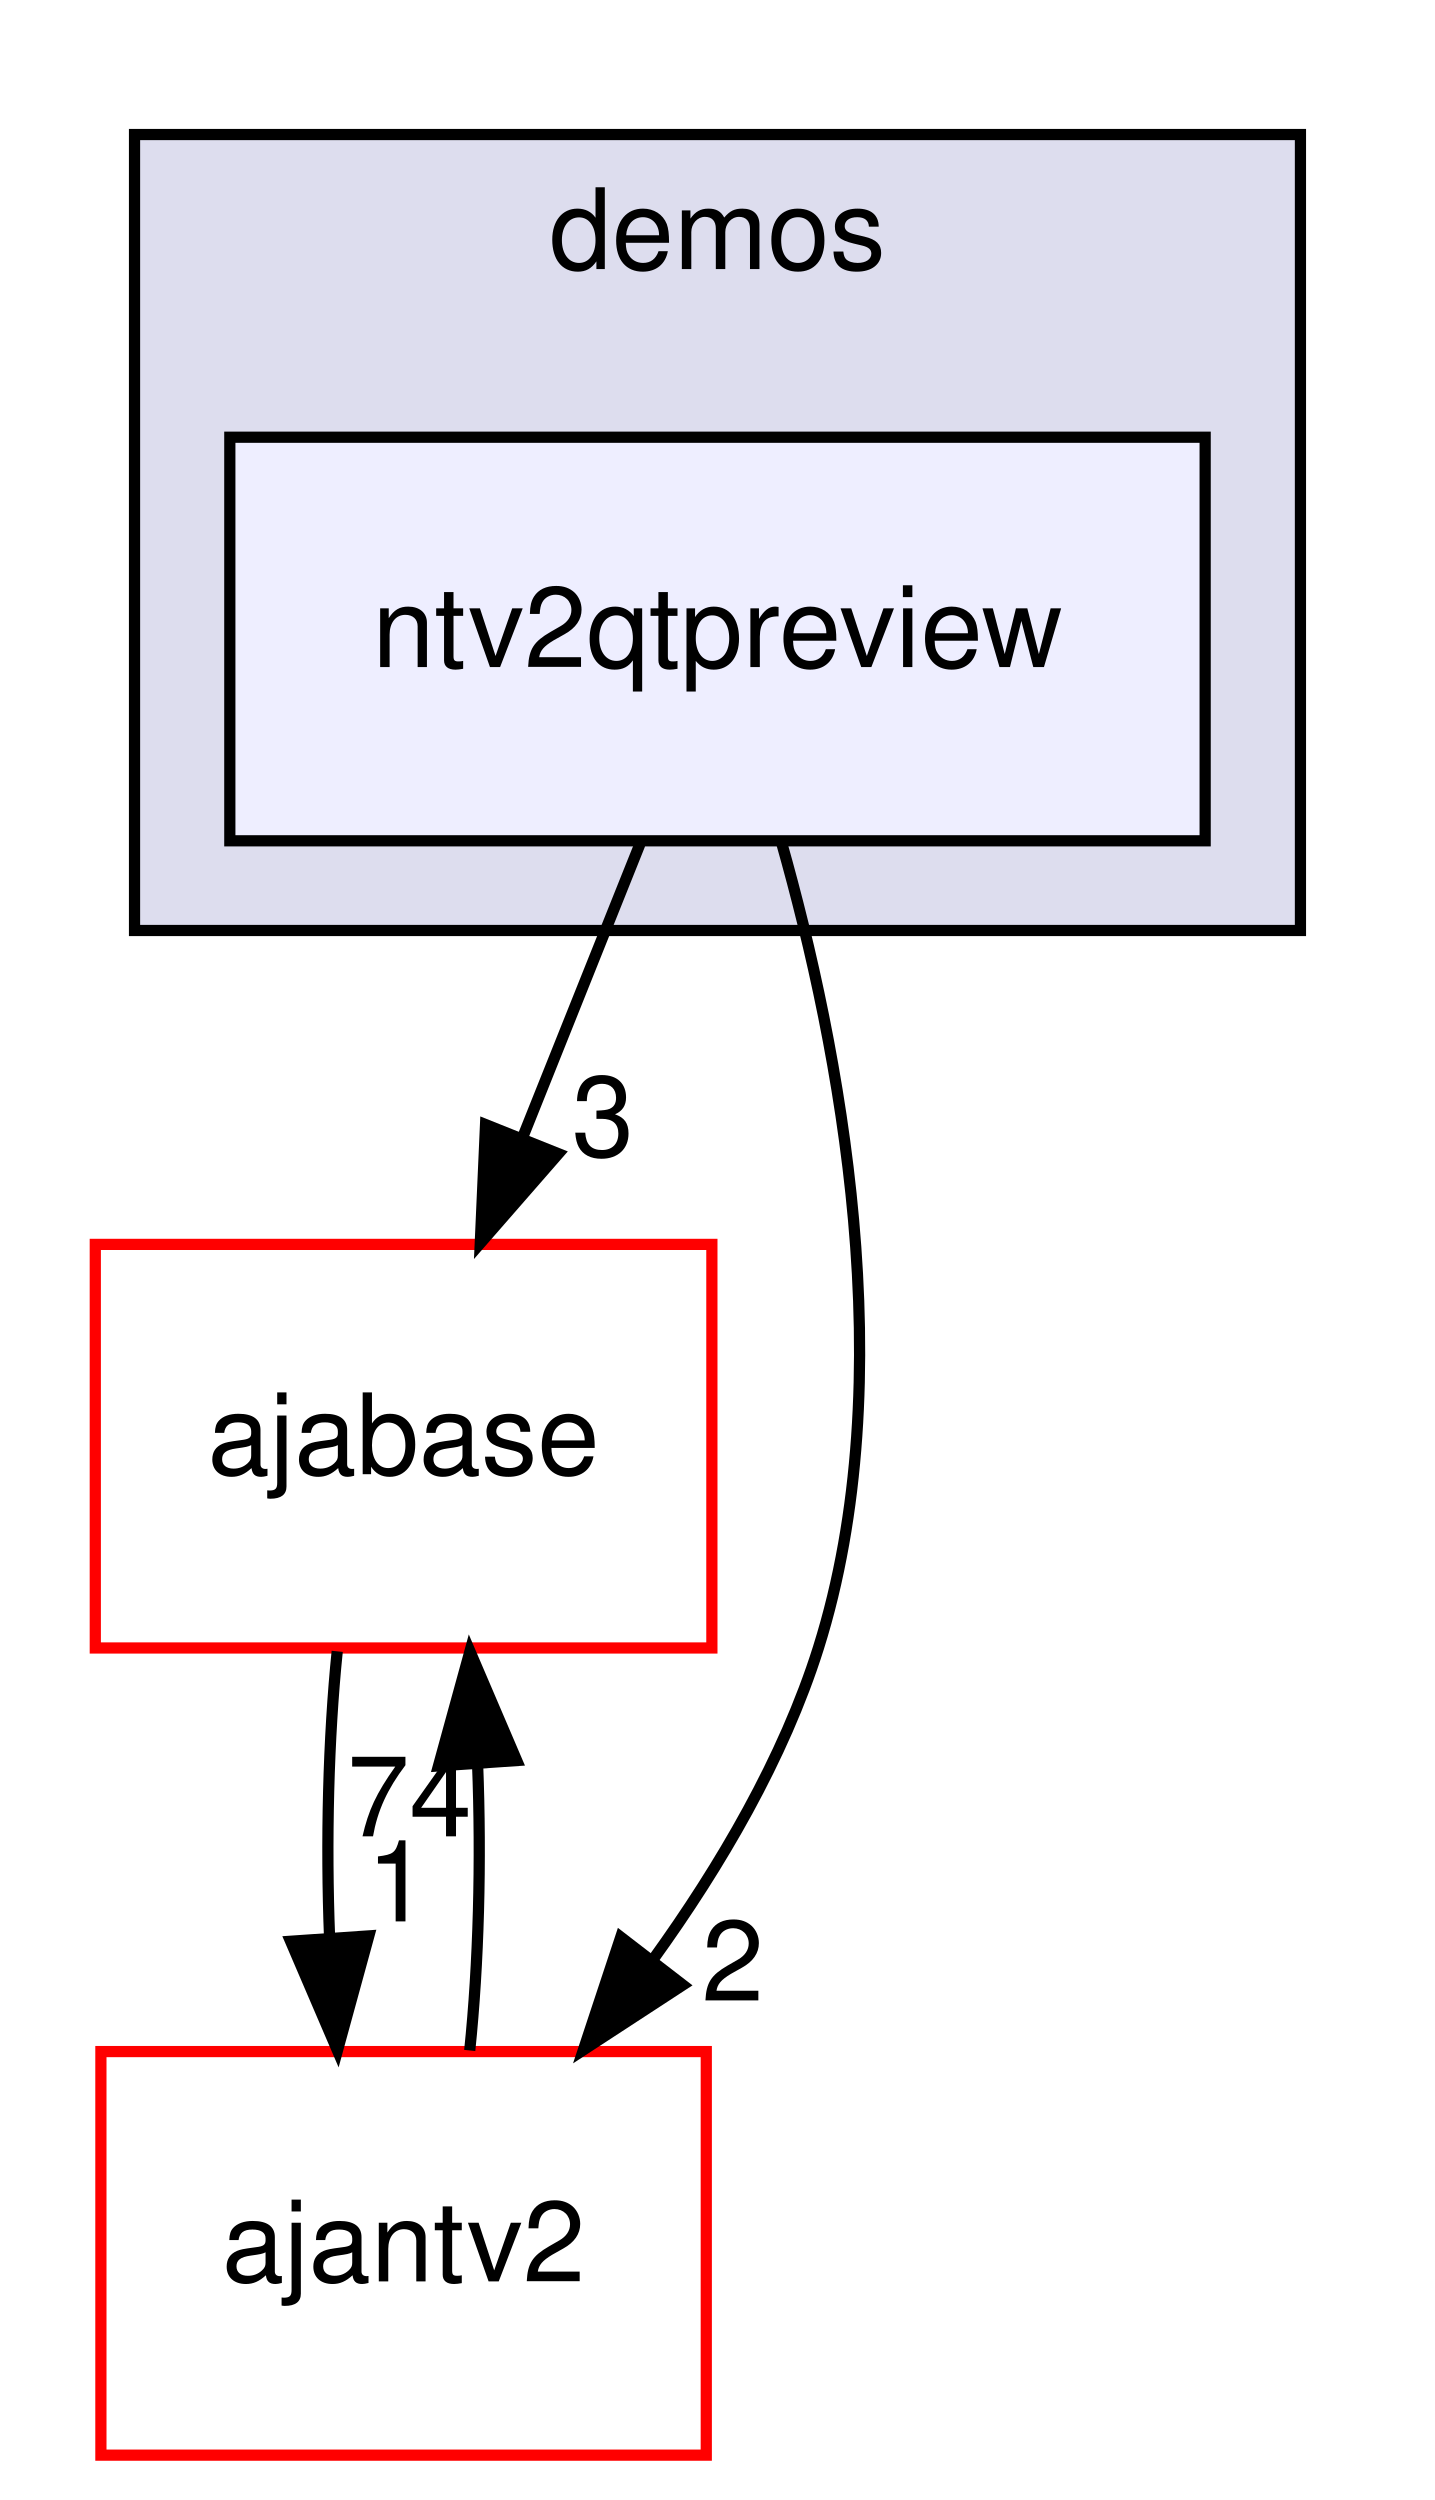
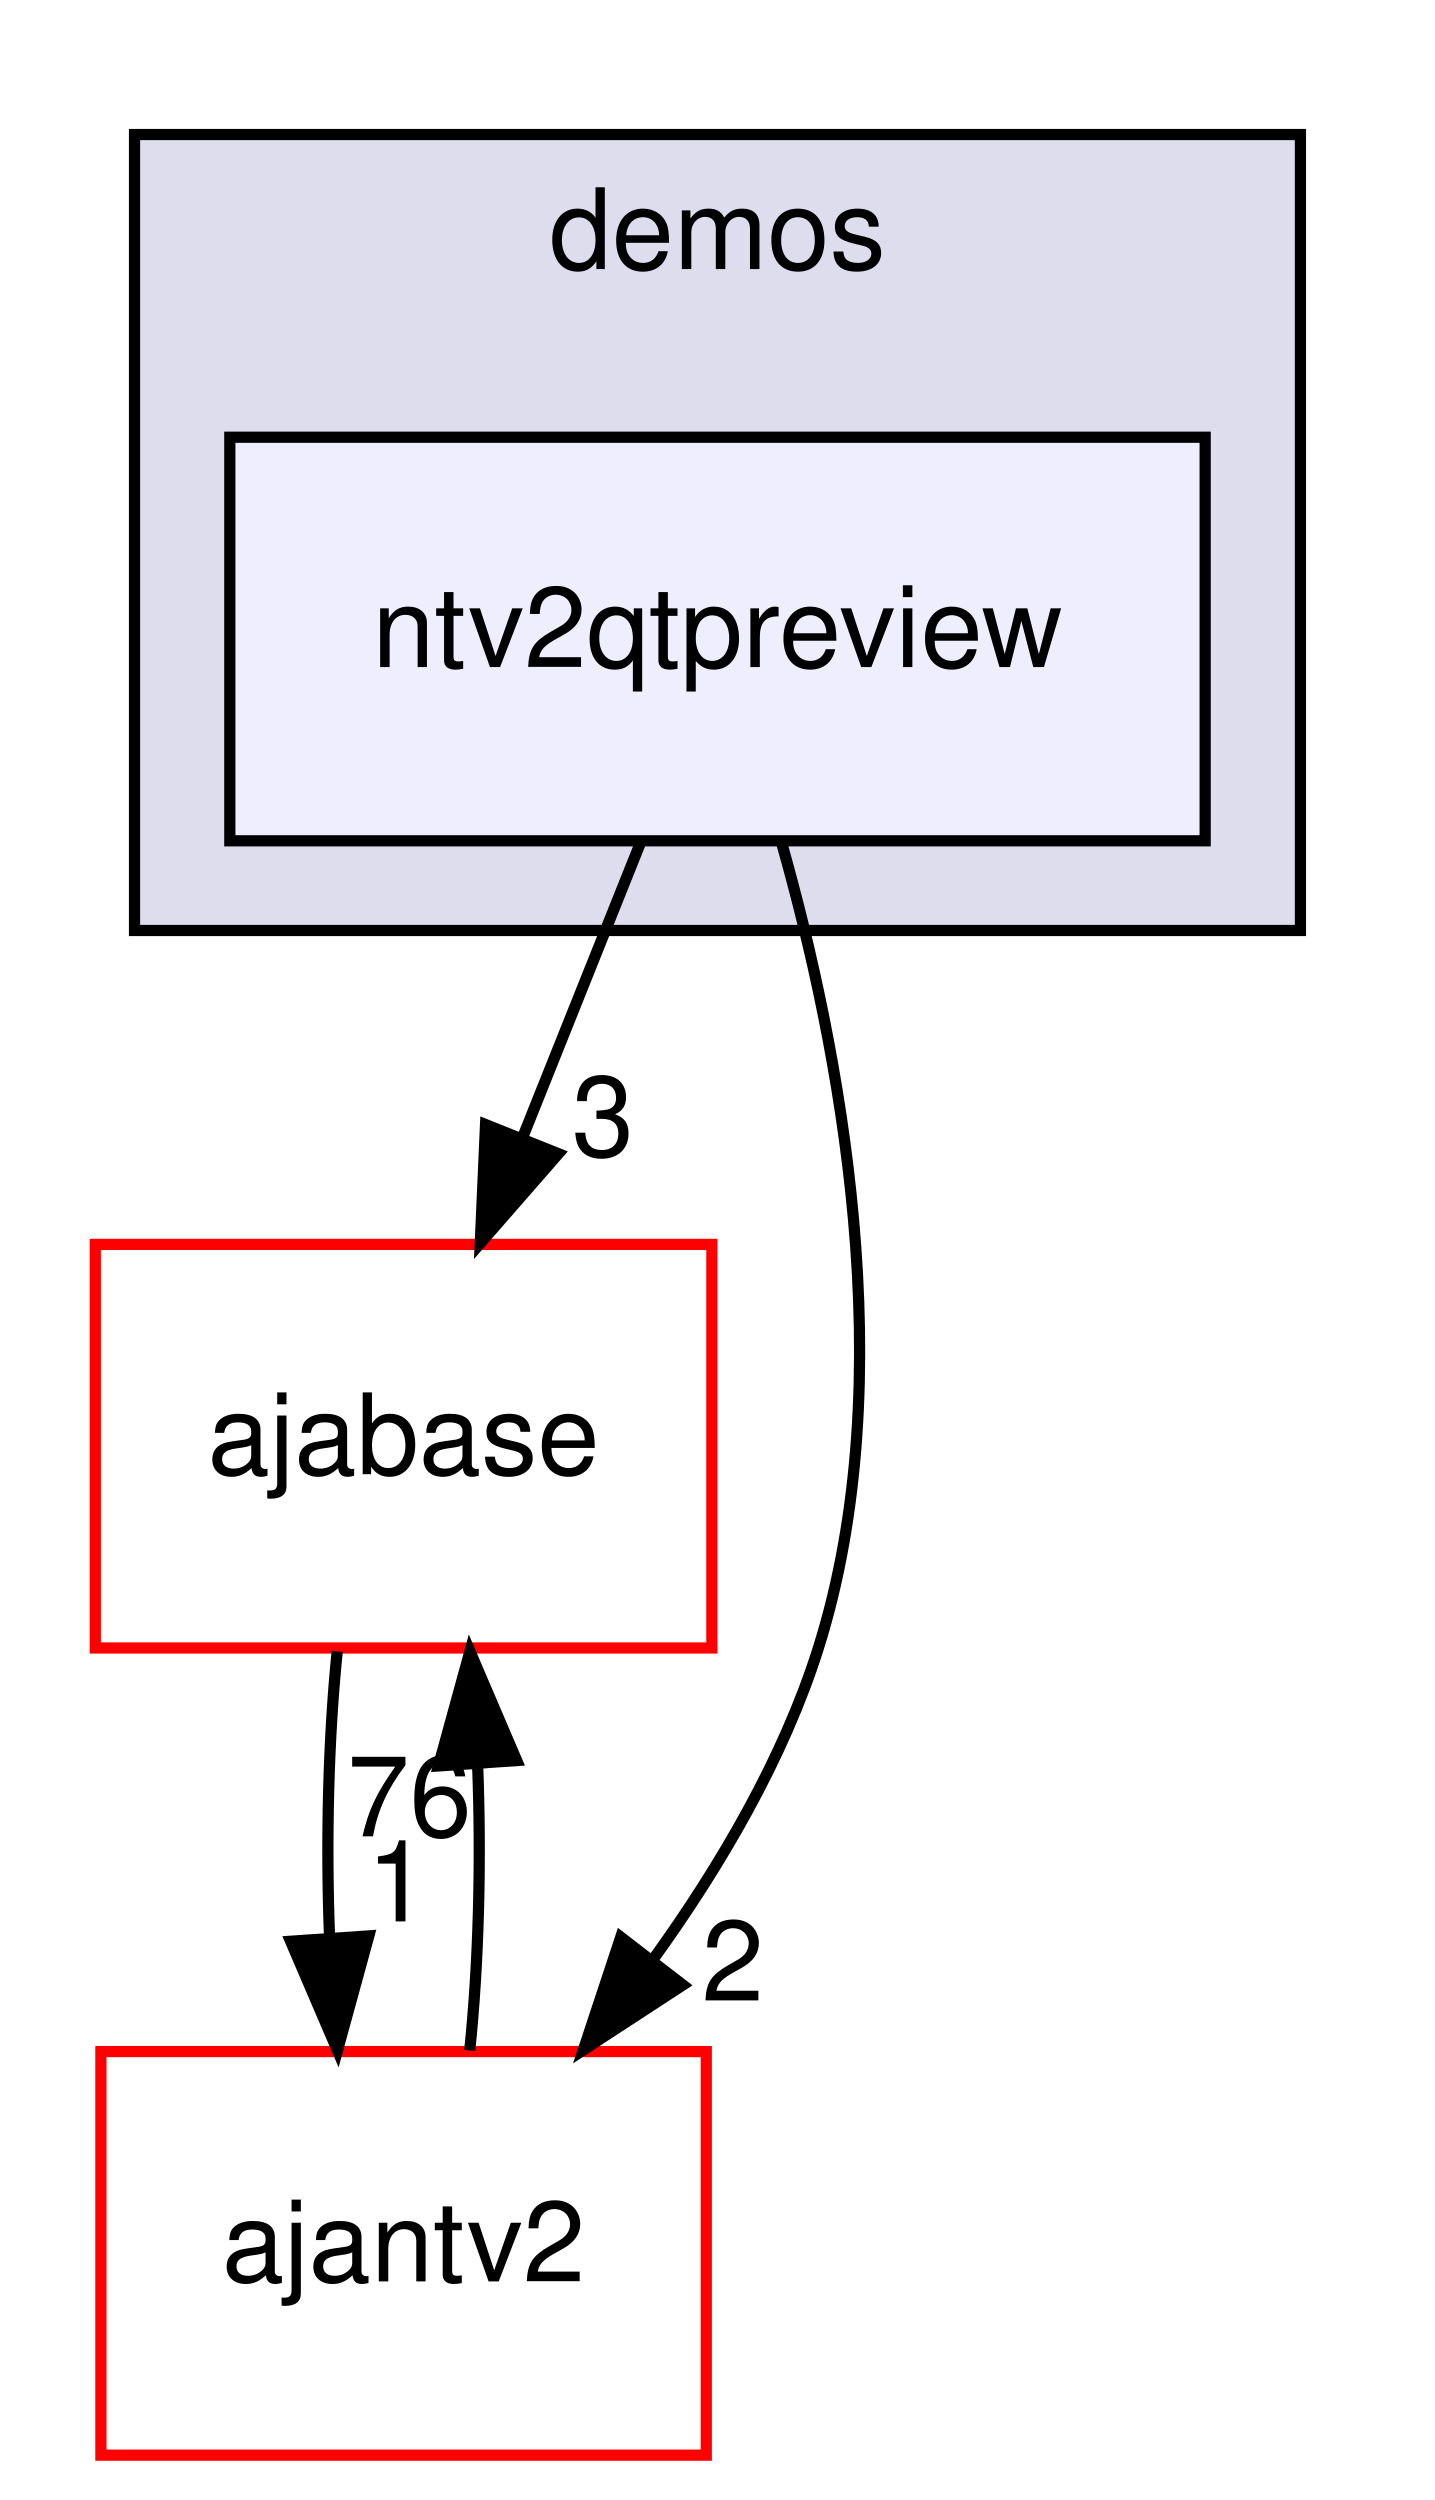
<svg xmlns="http://www.w3.org/2000/svg" xmlns:xlink="http://www.w3.org/1999/xlink" width="128pt" height="223pt" viewBox="0.00 0.00 128.00 223.00">
  <g id="graph0" class="graph" transform="scale(1 1) rotate(0) translate(4 219)">
    <polygon fill="white" stroke="transparent" points="-4,4 -4,-219 124,-219 124,4 -4,4" />
    <g id="clust1" class="cluster">
      <g id="a_clust1">
        <a xlink:href="dir_957939c99aa964633a97cef056d70db5.html" target="_top" xlink:title="demos">
          <polygon fill="#ddddee" stroke="black" points="8,-136 8,-207 112,-207 112,-136 8,-136" />
          <text text-anchor="middle" x="60" y="-195" font-family="Helvetica,sans-Serif" font-size="10.00">demos</text>
        </a>
      </g>
    </g>
    <g id="node1" class="node">
      <g id="a_node1">
        <a xlink:href="dir_fa04bf88e79b2c2756206906ee9d2b5f.html" target="_top" xlink:title="ntv2qtpreview">
          <polygon fill="#eeeeff" stroke="black" points="103.5,-180 16.5,-180 16.5,-144 103.5,-144 103.5,-180" />
          <text text-anchor="middle" x="60" y="-159.5" font-family="Helvetica,sans-Serif" font-size="10.00">ntv2qtpreview</text>
        </a>
      </g>
    </g>
    <g id="node2" class="node">
      <g id="a_node2">
        <a xlink:href="dir_e87eb6ce74e63cd1183c59eb94e728a6.html" target="_top" xlink:title="ajabase">
          <polygon fill="white" stroke="red" points="59.5,-108 4.5,-108 4.5,-72 59.5,-72 59.5,-108" />
          <text text-anchor="middle" x="32" y="-87.5" font-family="Helvetica,sans-Serif" font-size="10.00">ajabase</text>
        </a>
      </g>
    </g>
    <g id="edge1" class="edge">
      <path fill="none" stroke="black" d="M53.08,-143.7C49.93,-135.81 46.12,-126.3 42.62,-117.55" />
      <polygon fill="black" stroke="black" points="45.81,-116.09 38.84,-108.1 39.31,-118.69 45.81,-116.09" />
      <g id="a_edge1-headlabel">
        <a xlink:href="dir_000050_000007.html" target="_top" xlink:title="3">
          <text text-anchor="middle" x="49.78" y="-115.87" font-family="Helvetica,sans-Serif" font-size="10.00">3</text>
        </a>
      </g>
    </g>
    <g id="node3" class="node">
      <g id="a_node3">
        <a xlink:href="dir_dcc334097b934f5294dca7e33f0e0621.html" target="_top" xlink:title="ajantv2">
          <polygon fill="white" stroke="red" points="59,-36 5,-36 5,0 59,0 59,-36" />
          <text text-anchor="middle" x="32" y="-15.5" font-family="Helvetica,sans-Serif" font-size="10.00">ajantv2</text>
        </a>
      </g>
    </g>
    <g id="edge2" class="edge">
      <path fill="none" stroke="black" d="M65.71,-143.86C70.87,-125.63 76.6,-96.15 69,-72 65.9,-62.15 60.25,-52.53 54.28,-44.25" />
      <polygon fill="black" stroke="black" points="56.91,-41.94 48.04,-36.15 51.37,-46.21 56.91,-41.94" />
      <g id="a_edge2-headlabel">
        <a xlink:href="dir_000050_000018.html" target="_top" xlink:title="2">
          <text text-anchor="middle" x="61.36" y="-40.55" font-family="Helvetica,sans-Serif" font-size="10.00">2</text>
        </a>
      </g>
    </g>
    <g id="edge3" class="edge">
      <path fill="none" stroke="black" d="M26.08,-71.7C25.29,-63.98 25.06,-54.71 25.4,-46.11" />
      <polygon fill="black" stroke="black" points="28.9,-46.32 26.1,-36.1 21.92,-45.84 28.9,-46.32" />
      <g id="a_edge3-headlabel">
        <a xlink:href="dir_000007_000018.html" target="_top" xlink:title="1">
          <text text-anchor="middle" x="31.48" y="-47.61" font-family="Helvetica,sans-Serif" font-size="10.00">1</text>
        </a>
      </g>
    </g>
    <g id="edge4" class="edge">
      <path fill="none" stroke="black" d="M37.9,-36.1C38.7,-43.79 38.94,-53.05 38.6,-61.67" />
      <polygon fill="black" stroke="black" points="35.11,-61.48 37.92,-71.7 42.09,-61.96 35.11,-61.48" />
      <g id="a_edge4-headlabel">
-         <a xlink:href="dir_000018_000007.html" target="_top" xlink:title="74">
-           <text text-anchor="middle" x="32.52" y="-55.2" font-family="Helvetica,sans-Serif" font-size="10.00">74</text>
+         <a xlink:href="dir_000018_000007.html" target="_top" xlink:title="76">
+           <text text-anchor="middle" x="32.52" y="-55.2" font-family="Helvetica,sans-Serif" font-size="10.00">76</text>
        </a>
      </g>
    </g>
  </g>
</svg>
